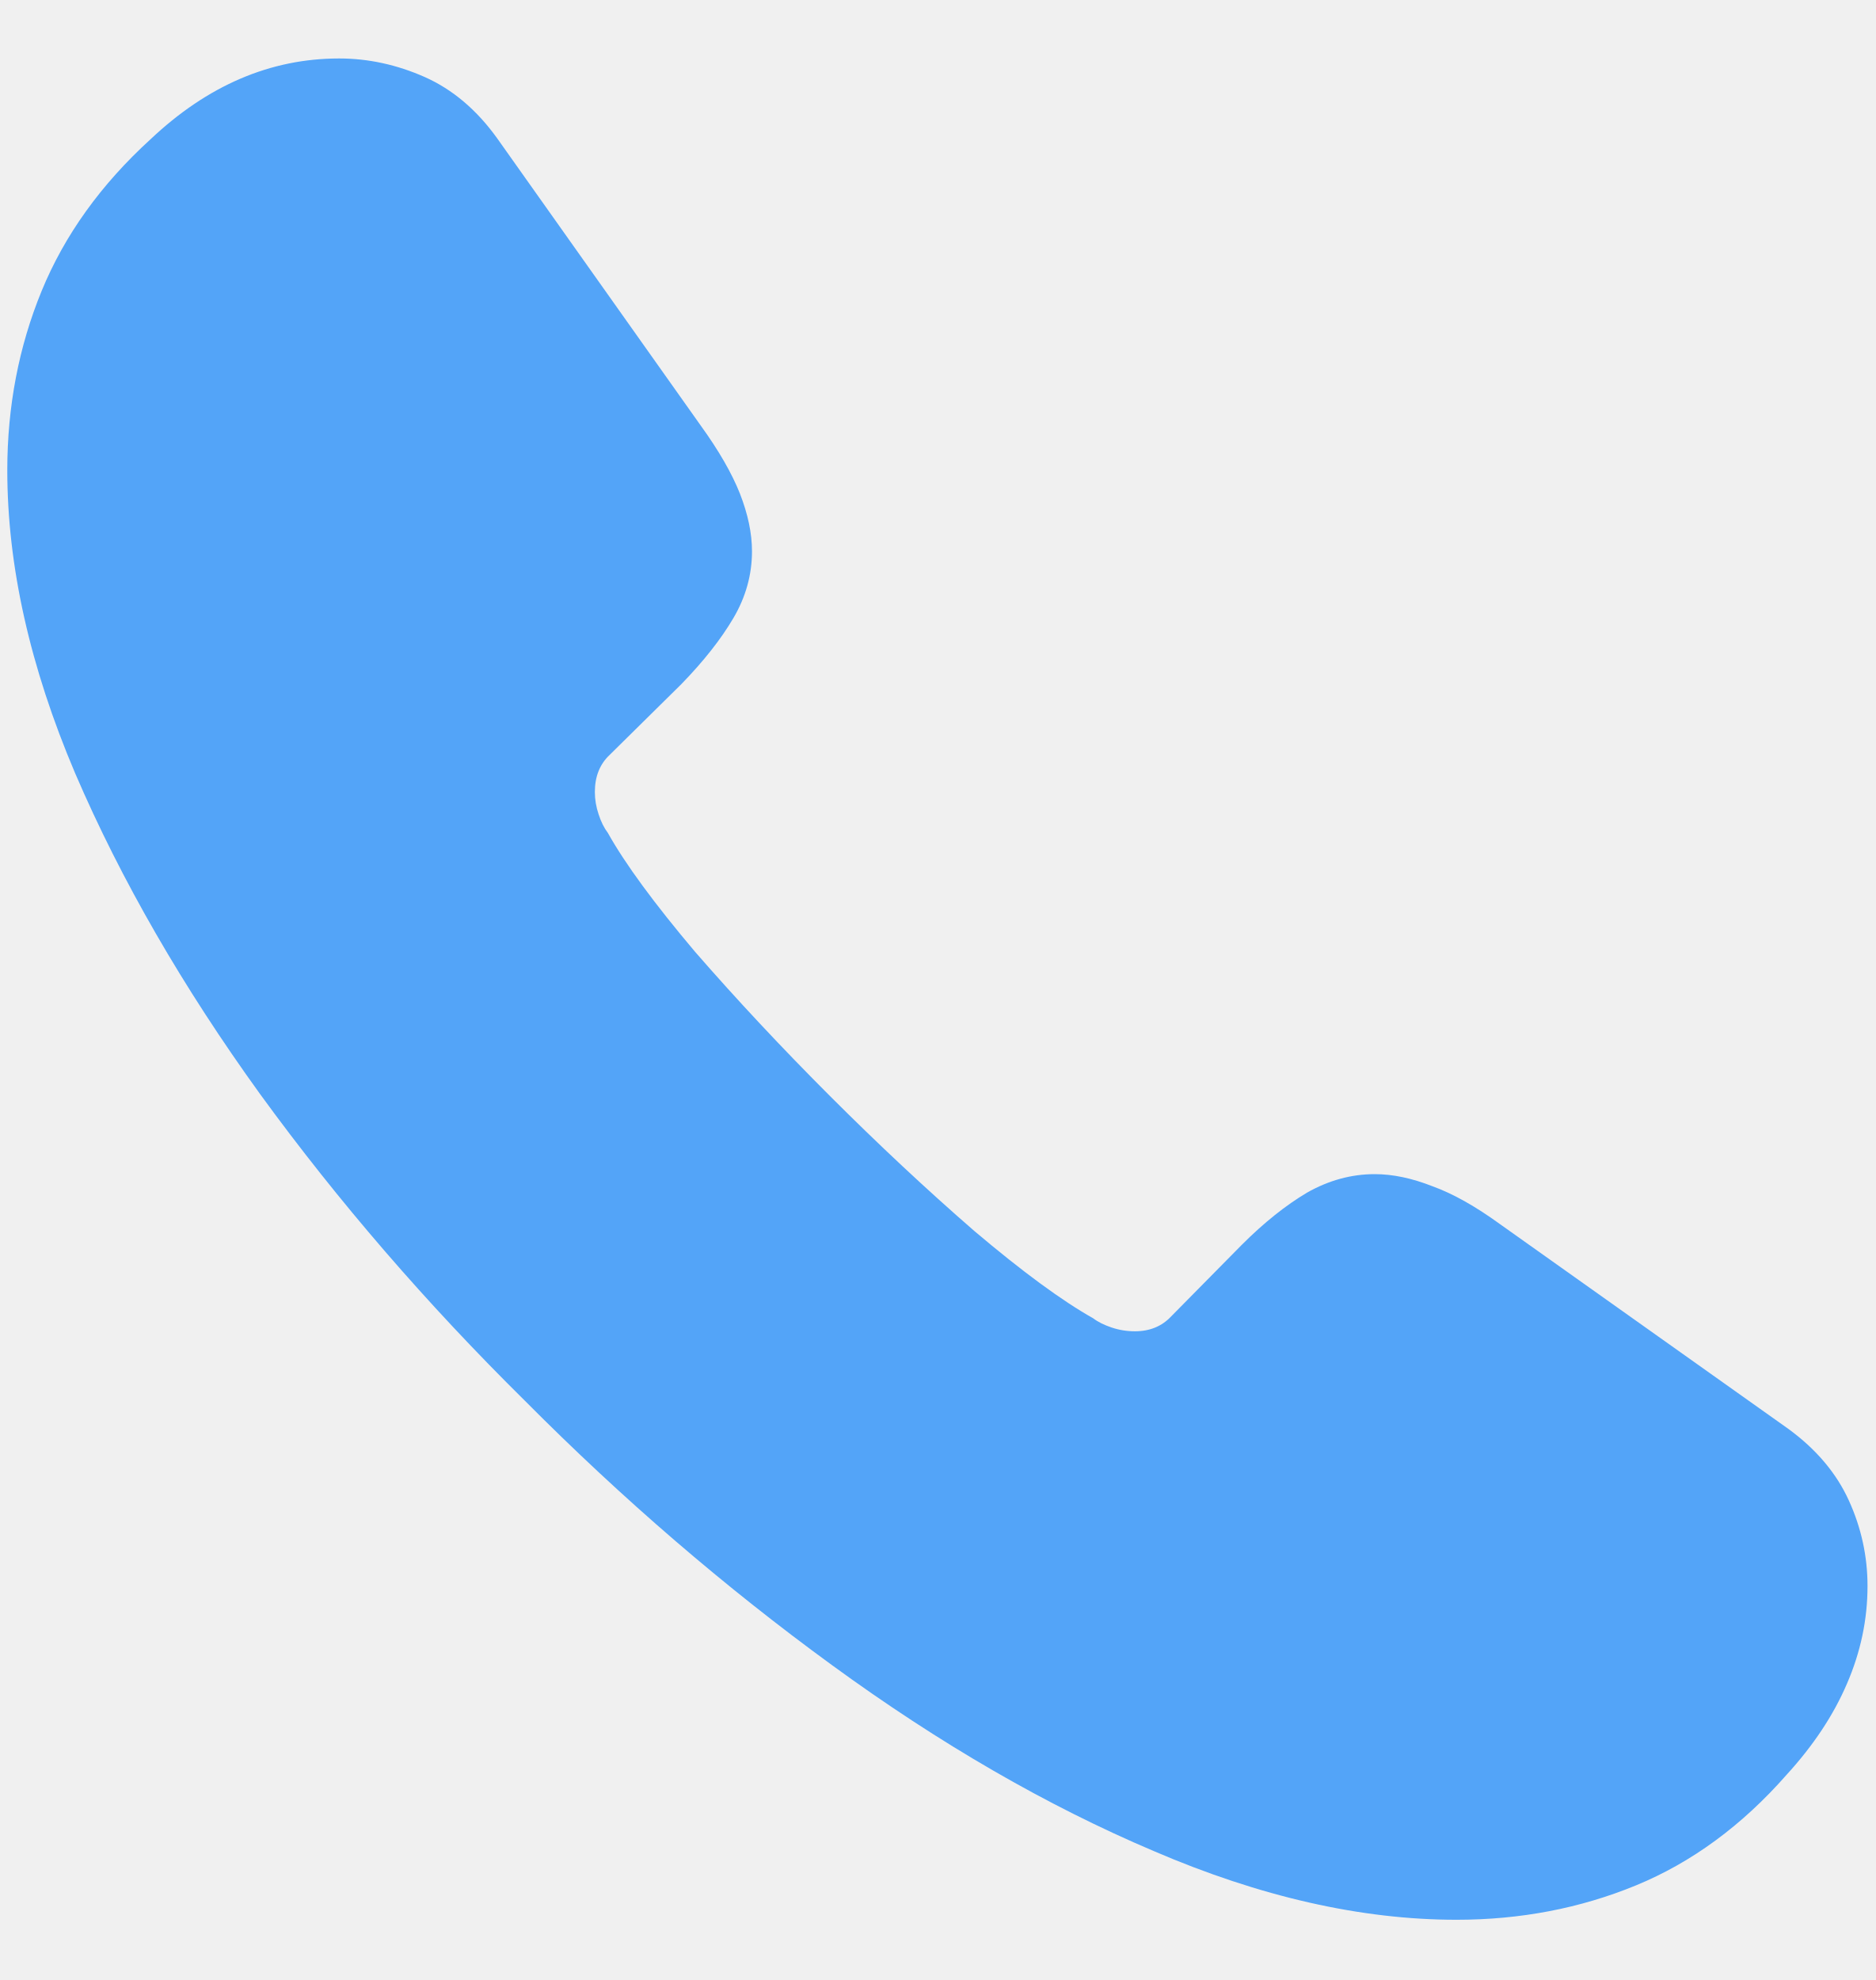
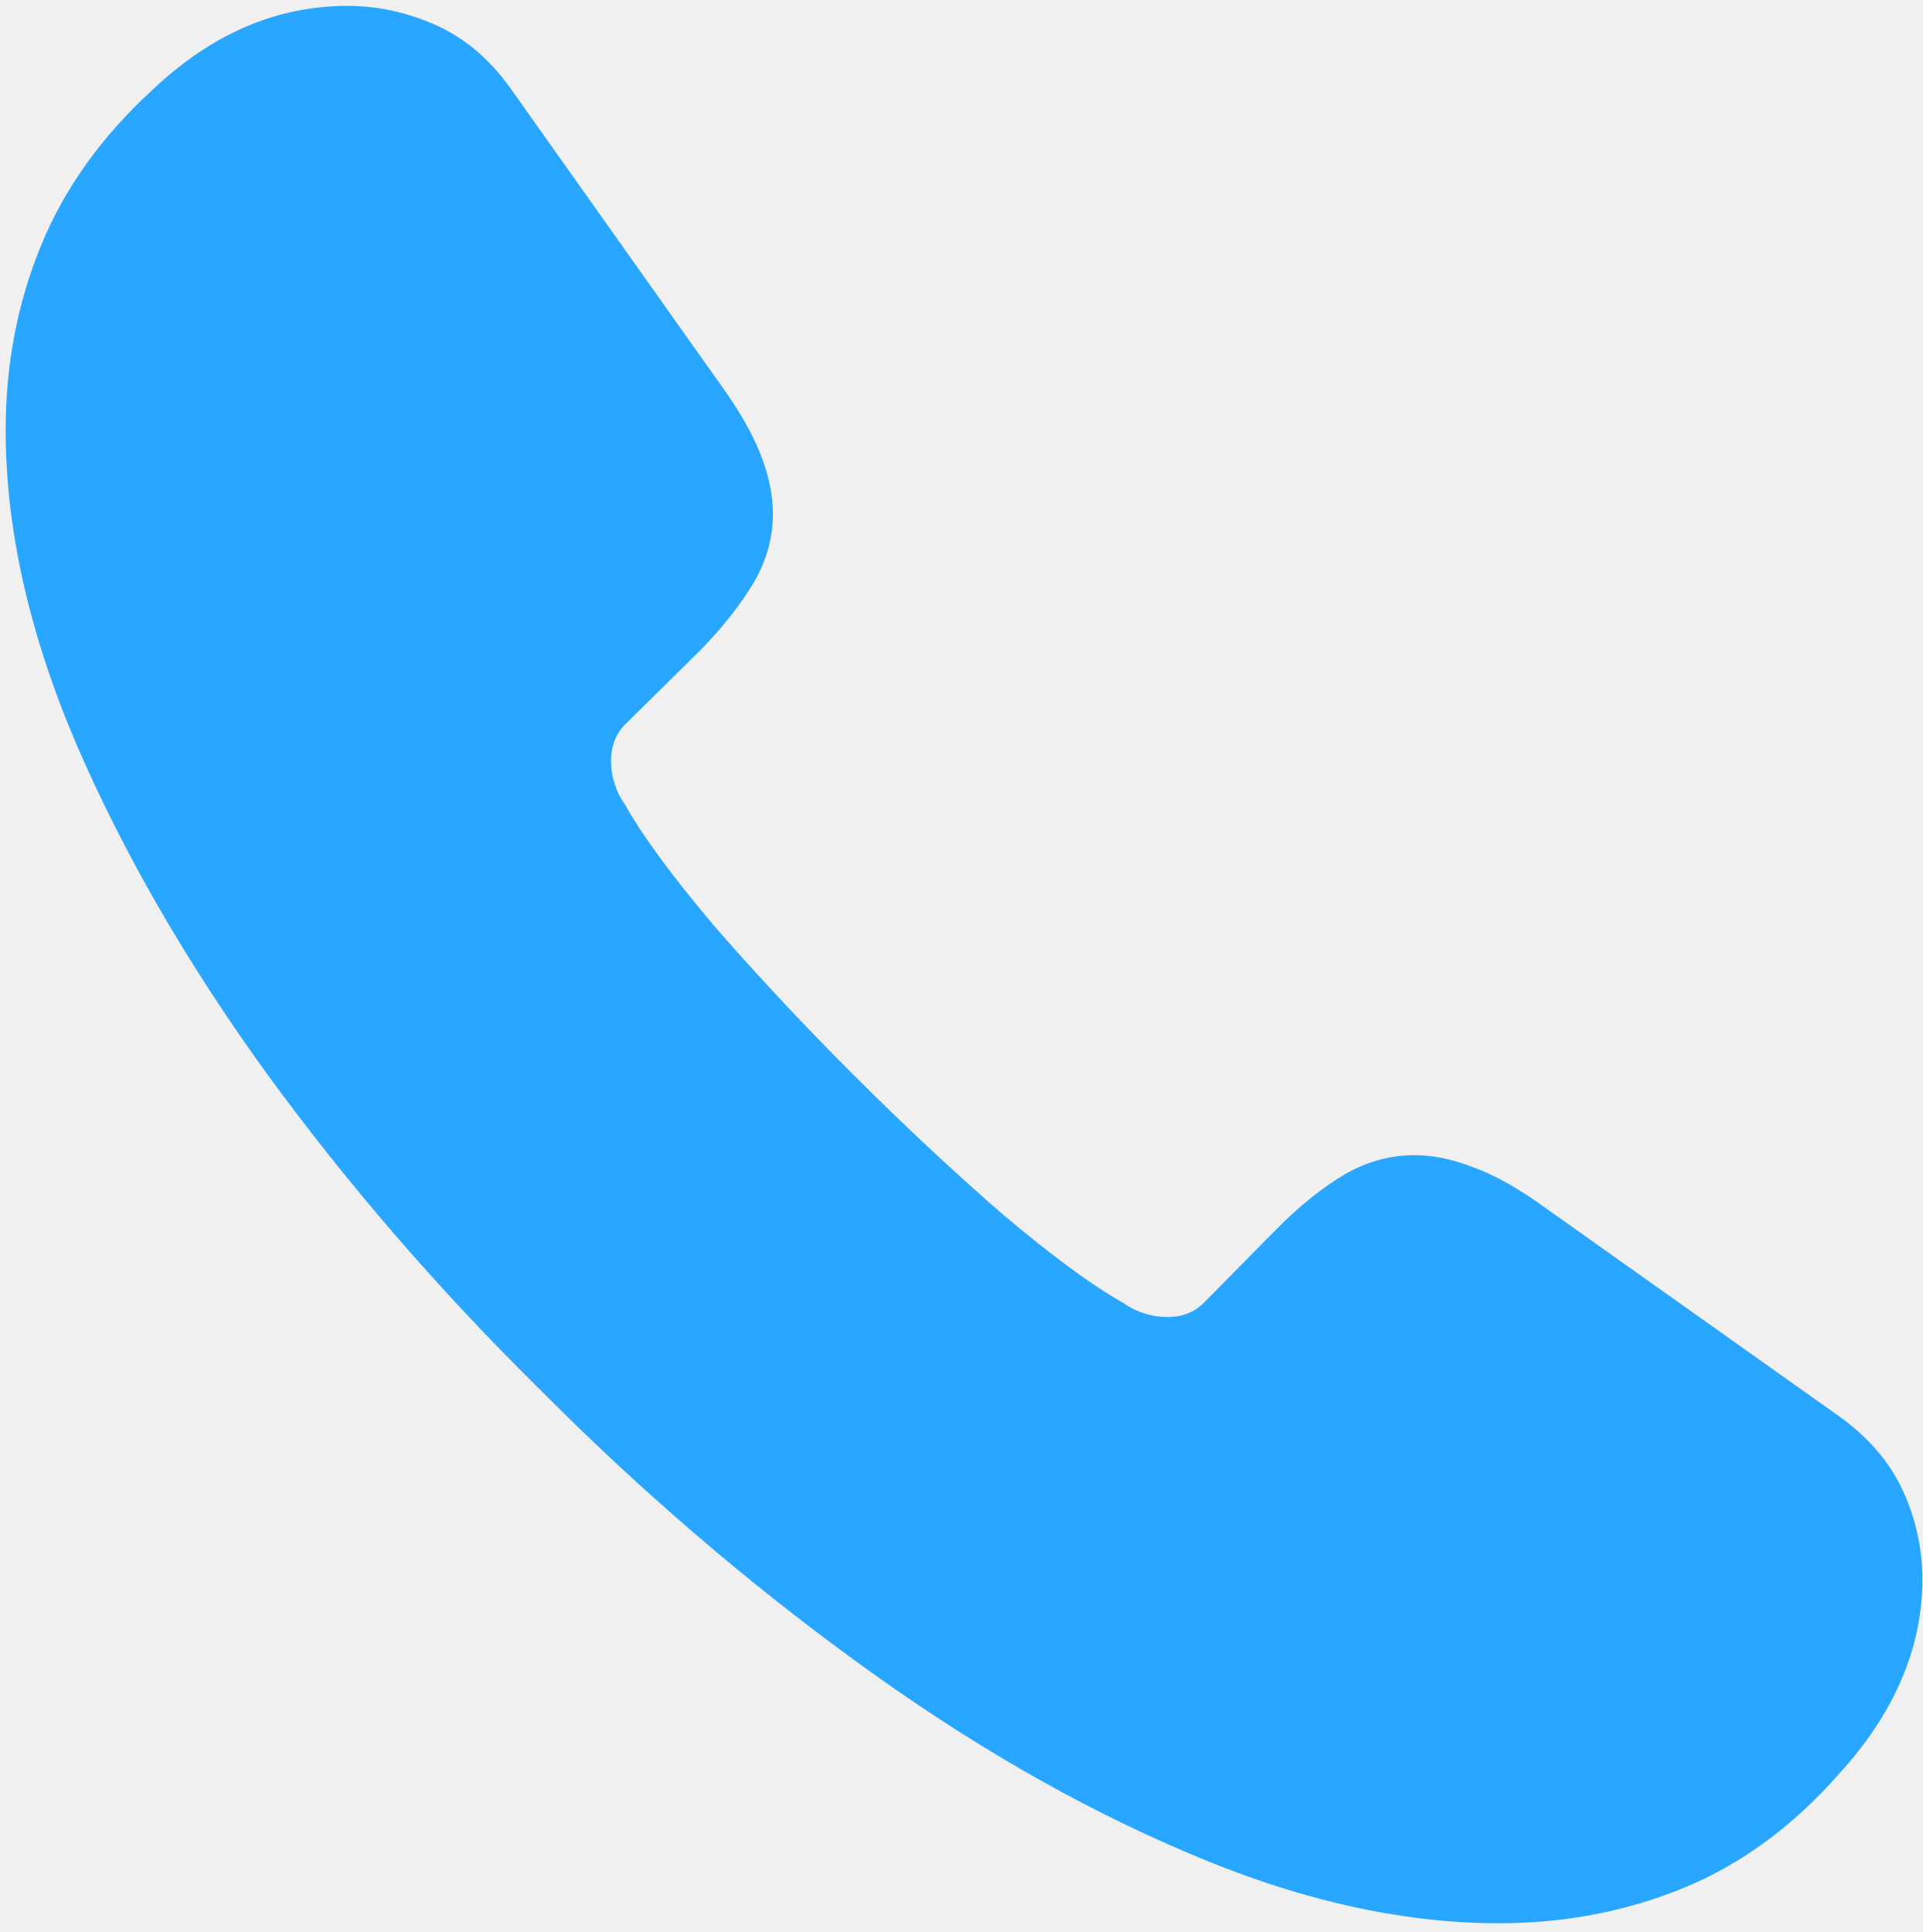
- <svg xmlns="http://www.w3.org/2000/svg" width="18" height="19" viewBox="0 0 18 19" fill="none">
-   <g clip-path="url(#clip0_130_158)">
-     <path d="M5.04 13.444C5.974 14.384 6.955 15.228 7.984 15.978C9.019 16.733 10.048 17.328 11.071 17.762C12.094 18.202 13.063 18.422 13.979 18.422C14.592 18.422 15.166 18.312 15.701 18.092C16.236 17.872 16.718 17.518 17.146 17.031C17.402 16.751 17.596 16.46 17.726 16.156C17.857 15.853 17.923 15.541 17.923 15.219C17.923 14.934 17.863 14.66 17.744 14.399C17.625 14.137 17.432 13.908 17.164 13.712L14.399 11.749C14.161 11.576 13.944 11.454 13.747 11.383C13.551 11.306 13.367 11.267 13.194 11.267C12.968 11.267 12.751 11.327 12.543 11.445C12.341 11.565 12.132 11.731 11.918 11.945L11.24 12.632C11.151 12.727 11.035 12.775 10.892 12.775C10.815 12.775 10.741 12.763 10.669 12.739C10.598 12.715 10.538 12.686 10.491 12.65C10.194 12.483 9.813 12.204 9.349 11.811C8.891 11.413 8.43 10.982 7.966 10.518C7.502 10.054 7.071 9.593 6.672 9.135C6.28 8.671 6 8.29 5.834 7.993C5.798 7.945 5.768 7.886 5.745 7.814C5.721 7.743 5.709 7.672 5.709 7.6C5.709 7.452 5.756 7.333 5.852 7.243L6.539 6.565C6.753 6.345 6.919 6.134 7.038 5.932C7.157 5.73 7.217 5.516 7.217 5.29C7.217 5.117 7.178 4.933 7.101 4.736C7.023 4.54 6.898 4.323 6.726 4.085L4.772 1.328C4.576 1.055 4.344 0.858 4.076 0.739C3.809 0.621 3.535 0.561 3.255 0.561C2.595 0.561 1.991 0.82 1.444 1.337C0.968 1.771 0.62 2.256 0.4 2.791C0.18 3.327 0.07 3.901 0.07 4.513C0.07 5.429 0.287 6.399 0.722 7.422C1.162 8.445 1.754 9.471 2.497 10.5C3.246 11.529 4.094 12.51 5.04 13.444Z" fill="#53A4F8" />
-   </g>
-   <defs>
-     <clipPath id="clip0_130_158">
-       <rect width="17.998" height="17.906" fill="white" transform="translate(0.00195312 0.546875)" />
-     </clipPath>
-   </defs>
+ <svg xmlns="http://www.w3.org/2000/svg" width="196" height="197" viewBox="0 0 196 197" fill="none">
+   <path d="M54.973 141.616C65.194 151.903 75.936 161.147 87.199 169.351C98.527 177.619 109.79 184.129 120.988 188.882C132.186 193.7 142.798 196.108 152.824 196.108C159.53 196.108 165.812 194.904 171.672 192.495C177.531 190.086 182.805 186.213 187.492 180.874C190.292 177.814 192.408 174.624 193.84 171.304C195.272 167.983 195.988 164.565 195.988 161.05C195.988 157.925 195.337 154.93 194.035 152.065C192.733 149.201 190.617 146.694 187.688 144.546L157.414 123.062C154.81 121.174 152.434 119.839 150.285 119.058C148.137 118.211 146.118 117.788 144.23 117.788C141.757 117.788 139.38 118.439 137.102 119.741C134.888 121.043 132.609 122.866 130.266 125.21L122.844 132.729C121.867 133.771 120.598 134.292 119.035 134.292C118.189 134.292 117.375 134.162 116.594 133.901C115.812 133.641 115.161 133.315 114.641 132.925C111.385 131.102 107.219 128.042 102.141 123.745C97.128 119.383 92.082 114.663 87.004 109.585C81.926 104.507 77.206 99.461 72.844 94.448C68.547 89.37 65.487 85.204 63.664 81.948C63.273 81.427 62.948 80.776 62.688 79.995C62.427 79.214 62.297 78.433 62.297 77.651C62.297 76.024 62.818 74.722 63.859 73.745L71.379 66.323C73.723 63.914 75.546 61.603 76.848 59.39C78.15 57.176 78.801 54.832 78.801 52.358C78.801 50.47 78.378 48.452 77.531 46.304C76.685 44.155 75.318 41.779 73.43 39.175L52.043 8.999C49.895 6.004 47.355 3.856 44.426 2.554C41.496 1.252 38.501 0.601 35.441 0.601C28.215 0.601 21.607 3.433 15.617 9.097C10.409 13.849 6.6 19.155 4.191 25.015C1.783 30.874 0.578 37.157 0.578 43.862C0.578 53.888 2.954 64.5 7.707 75.698C12.525 86.896 19.003 98.127 27.141 109.39C35.344 120.653 44.621 131.395 54.973 141.616Z" fill="#29A6FF" />
</svg>
